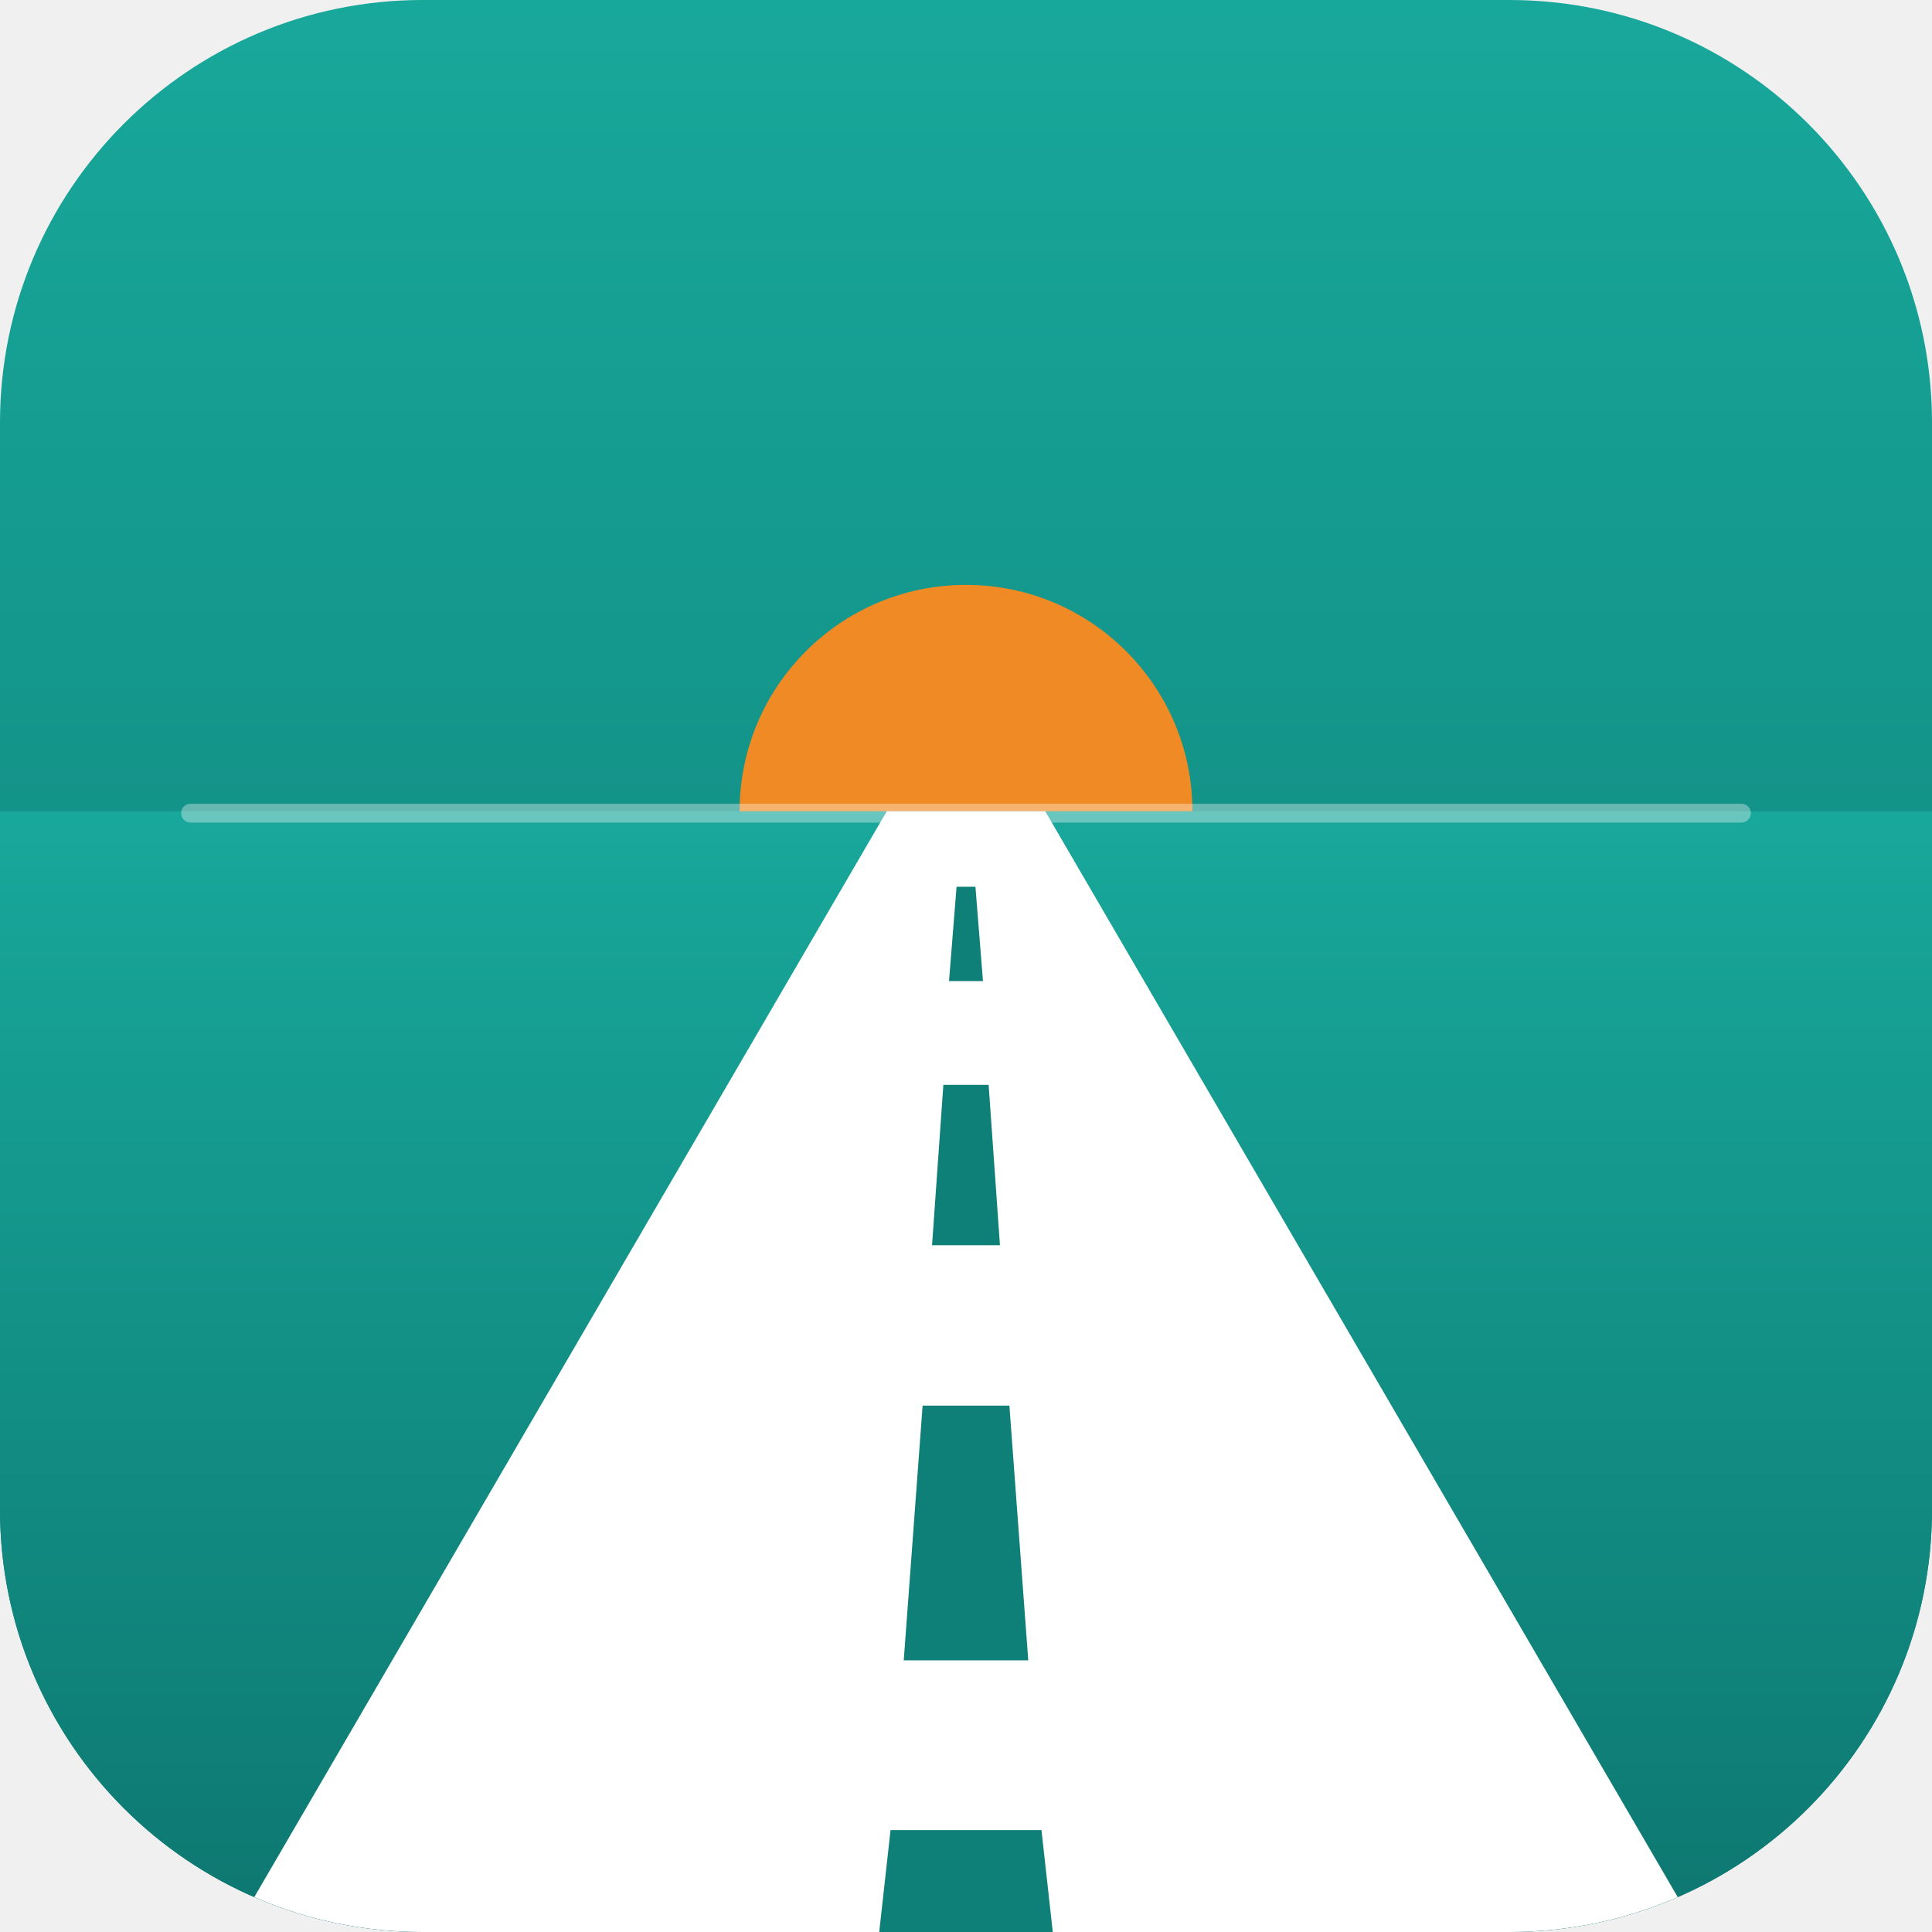
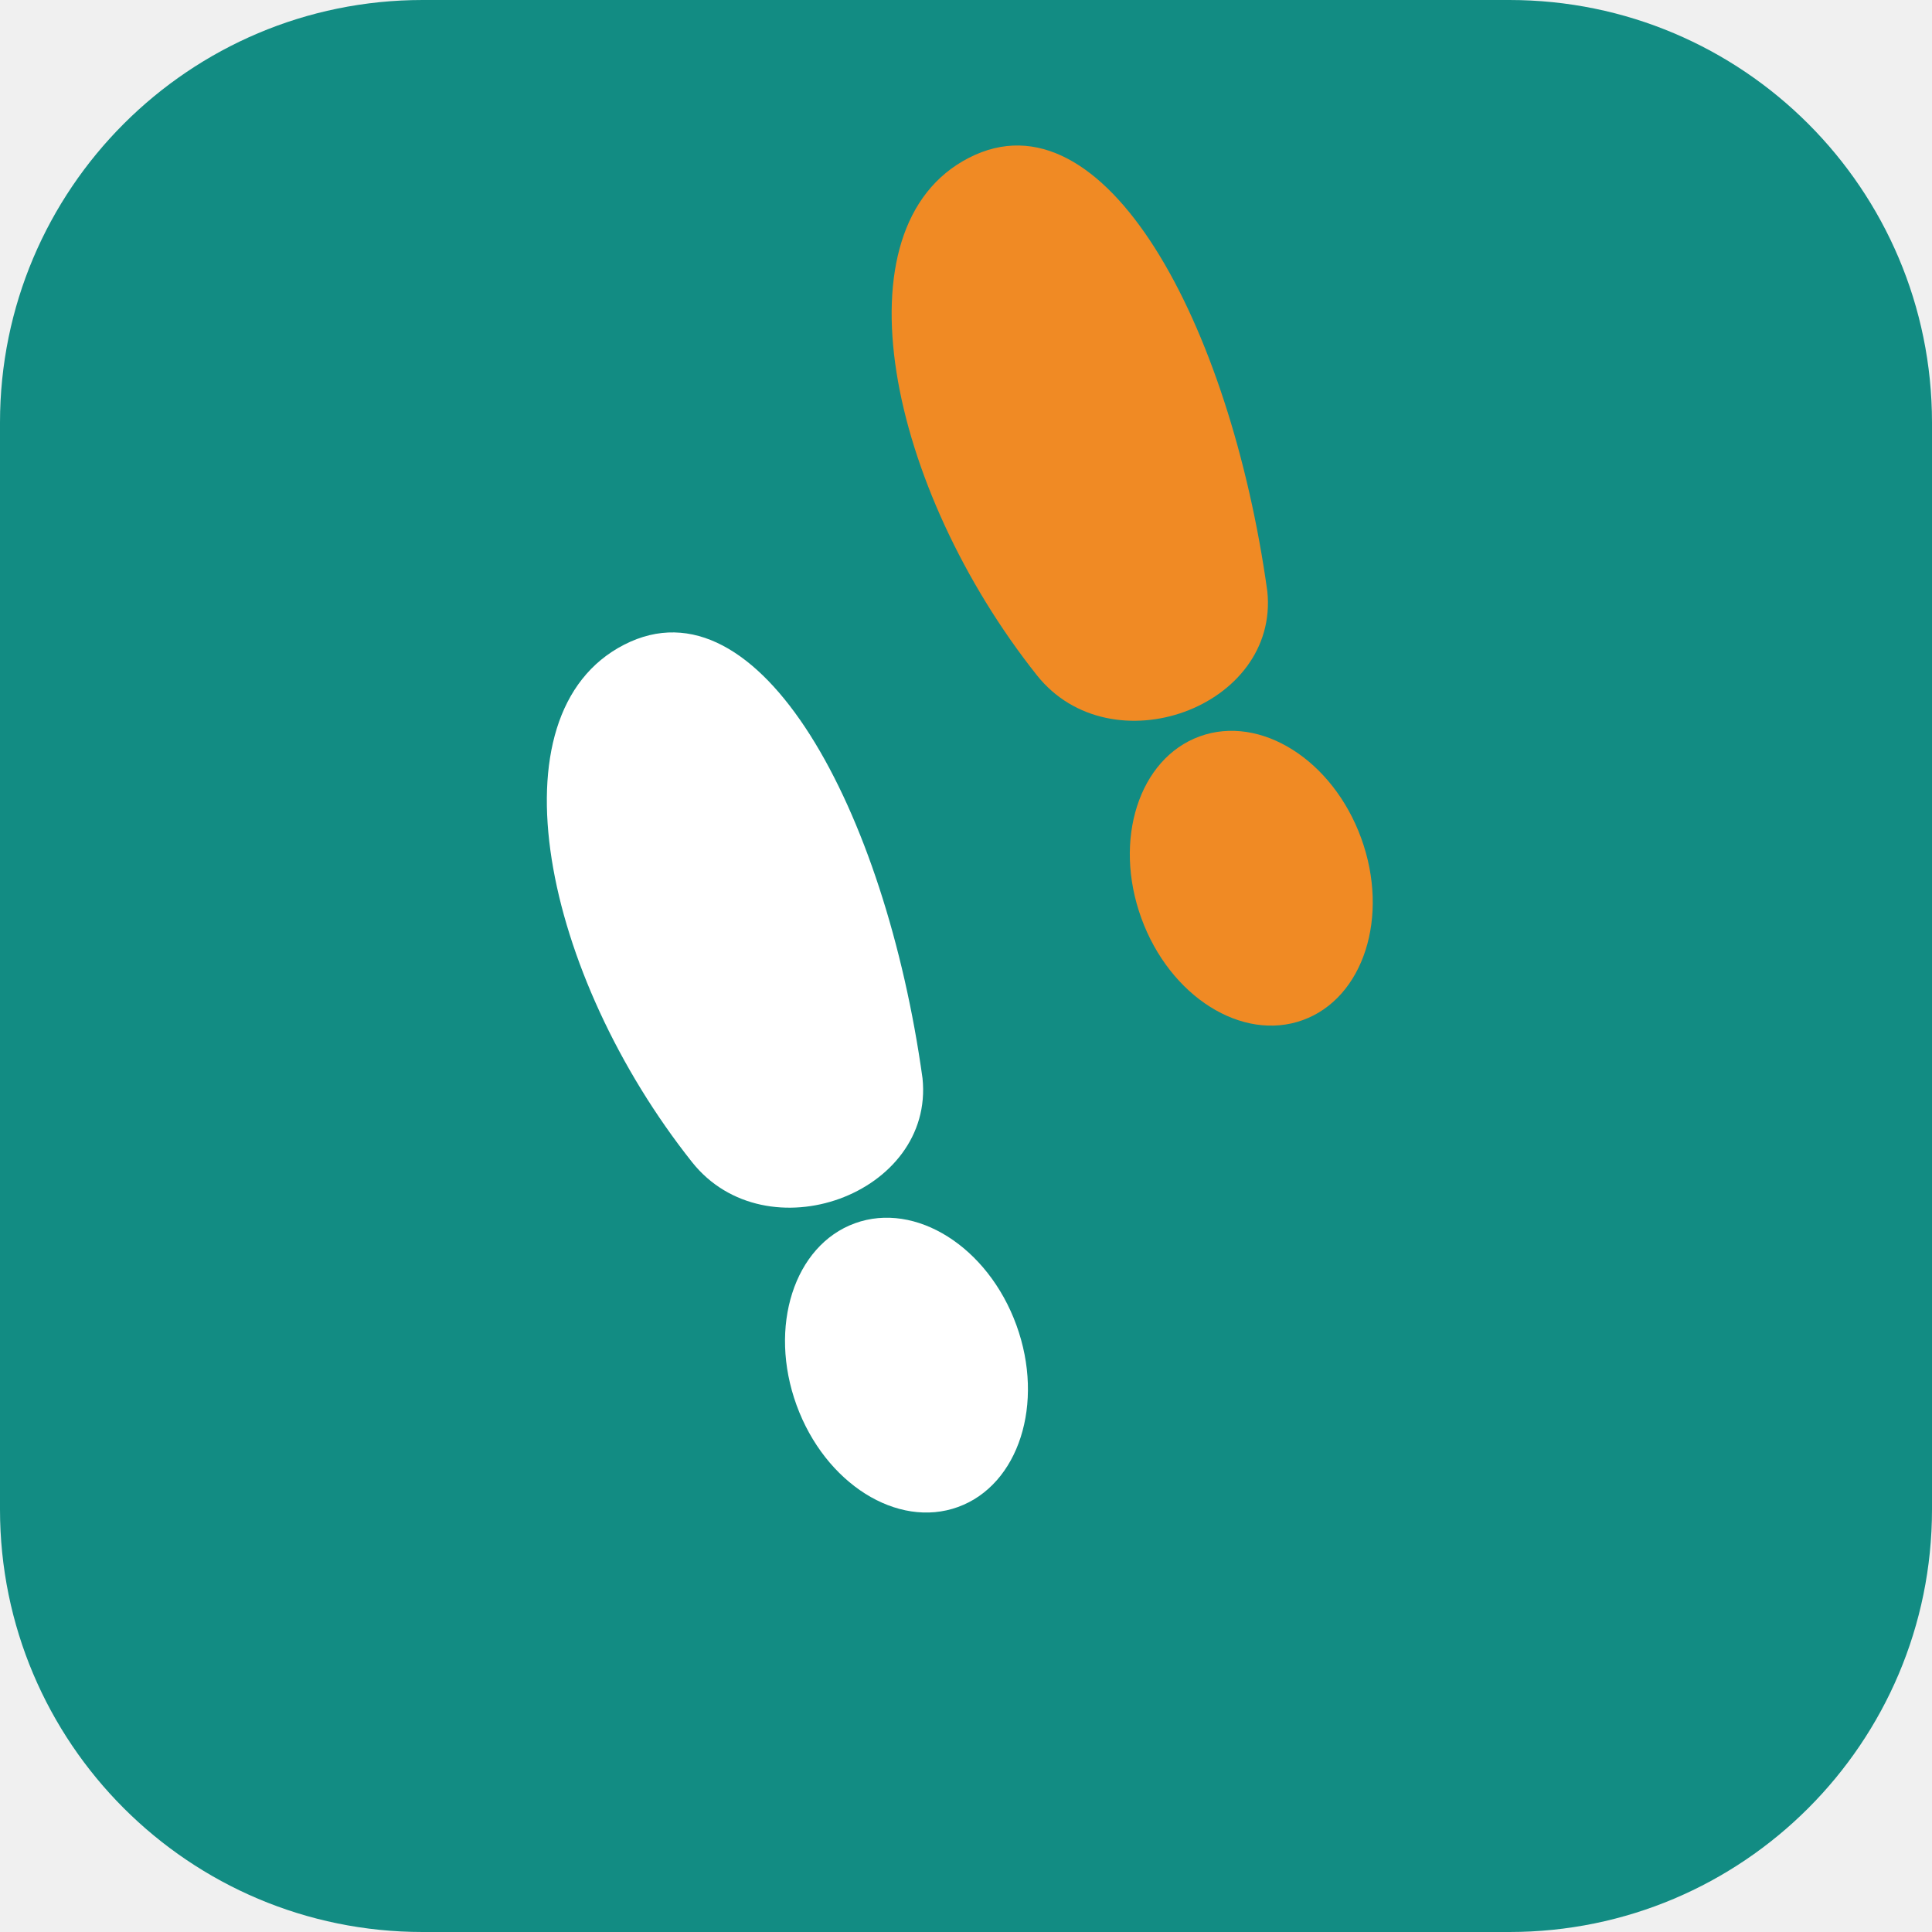
<svg xmlns="http://www.w3.org/2000/svg" viewBox="0 0 1024 1024">
-   <defs>
-     <linearGradient id="bg" x1="0" y1="0" x2="0" y2="1">
-       <stop offset="0" stop-color="#18A89B" />
-       <stop offset="1" stop-color="#0D7770" />
-     </linearGradient>
-     <clipPath id="c">
-       <rect width="1024" height="1024" rx="224" />
-     </clipPath>
-   </defs>
-   <g clip-path="url(#c)">
-     <rect width="1024" height="1024" fill="url(#bg)" />
-     <circle cx="512" cy="430" r="120" fill="#F08A24" />
-     <rect x="0" y="430" width="1024" height="594" fill="url(#bg)" />
-     <path d="M 470 430 L 554 430 L 900 1024 L 124 1024 Z" fill="#FFFFFF" />
-     <path d="M 507 470 L 517 470 L 521 520 L 503 520 Z" fill="#0F8077" />
-     <path d="M 500 575 L 524 575 L 530 660 L 494 660 Z" fill="#0F8077" />
-     <path d="M 489 745 L 535 745 L 545 880 L 479 880 Z" fill="#0F8077" />
-     <path d="M 472 970 L 552 970 L 558 1024 L 466 1024 Z" fill="#0F8077" />
-     <rect x="96" y="426" width="832" height="10" rx="5" fill="#FFFFFF" opacity=".35" />
+   <rect width="1024" height="1024" rx="224" fill="#128C83" />
+   <g transform="rotate(-20 512 512)">
+     <g fill="#FFFFFF">
+       <path d="M340 560 C300 440 320 300 400 290 C480 280 500 420 470 560 C455 620 360 620 340 560 Z" />
+       <ellipse cx="410" cy="700" rx="62" ry="80" />
+     </g>
+     <g fill="#F08A24">
+       <path d="M600 380 C560 260 580 120 660 110 C740 100 760 240 730 380 C715 440 620 440 600 380 Z" />
+       <ellipse cx="670" cy="520" rx="62" ry="80" />
+     </g>
  </g>
</svg>
